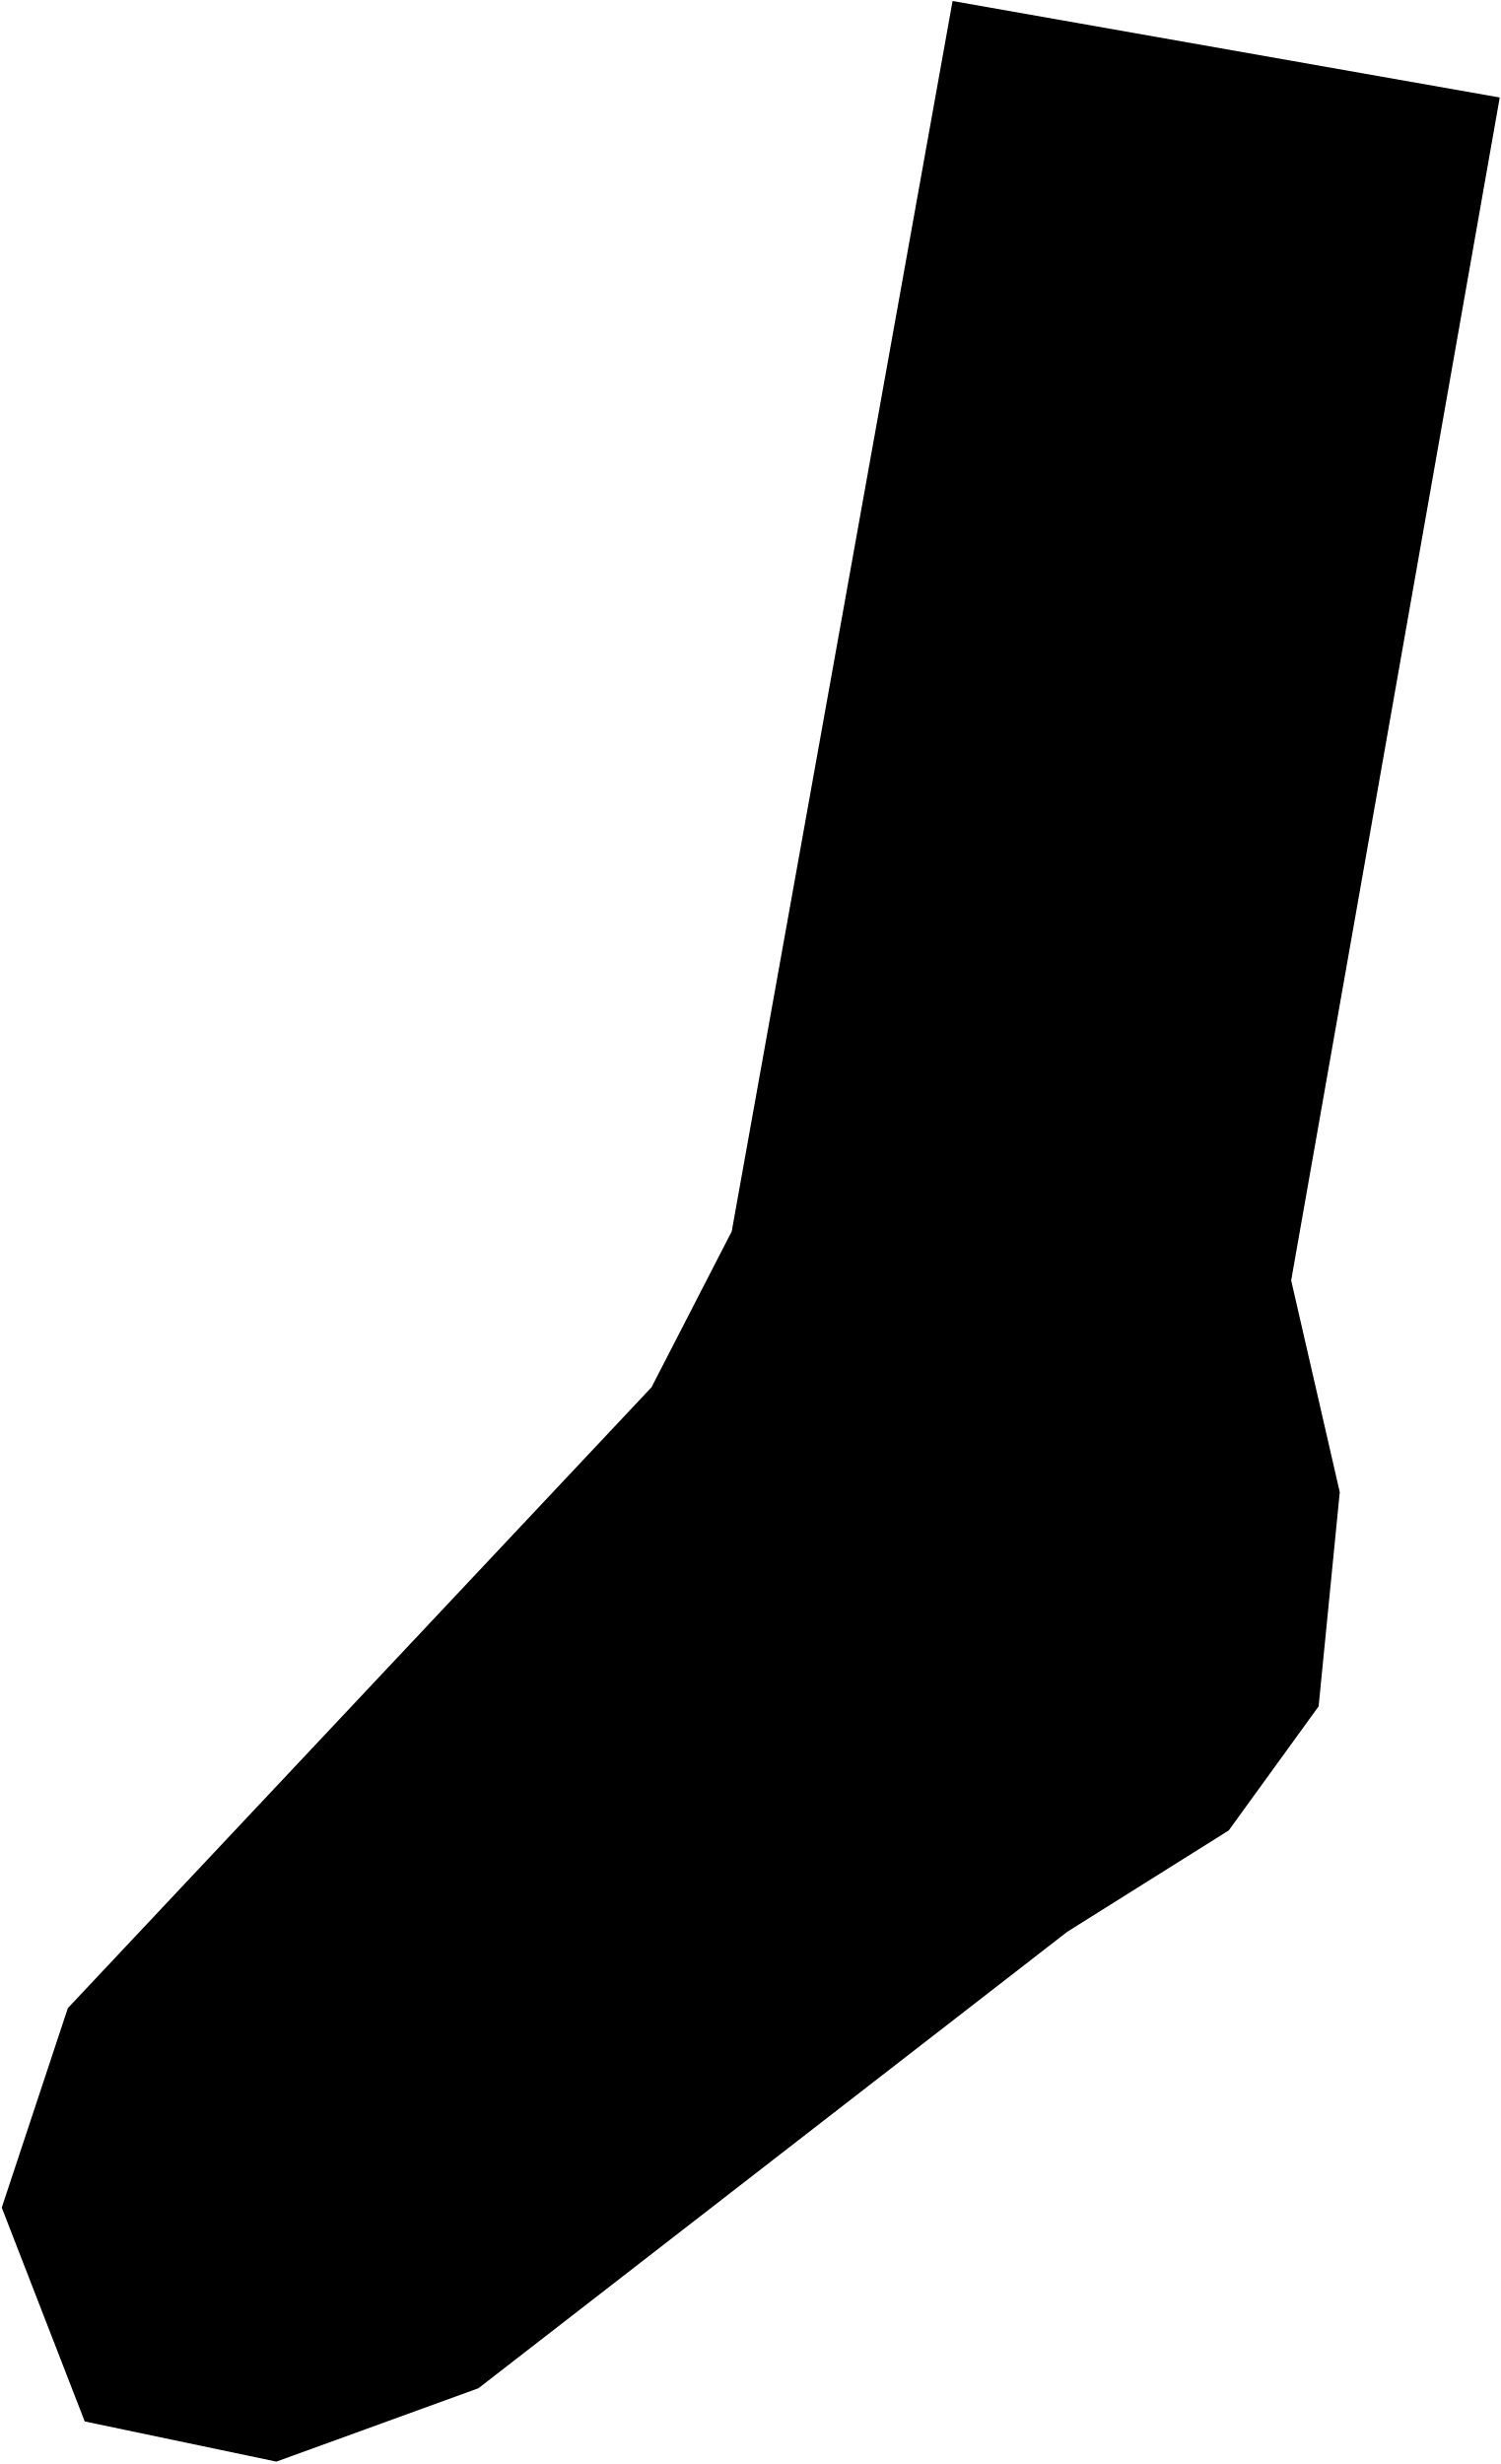
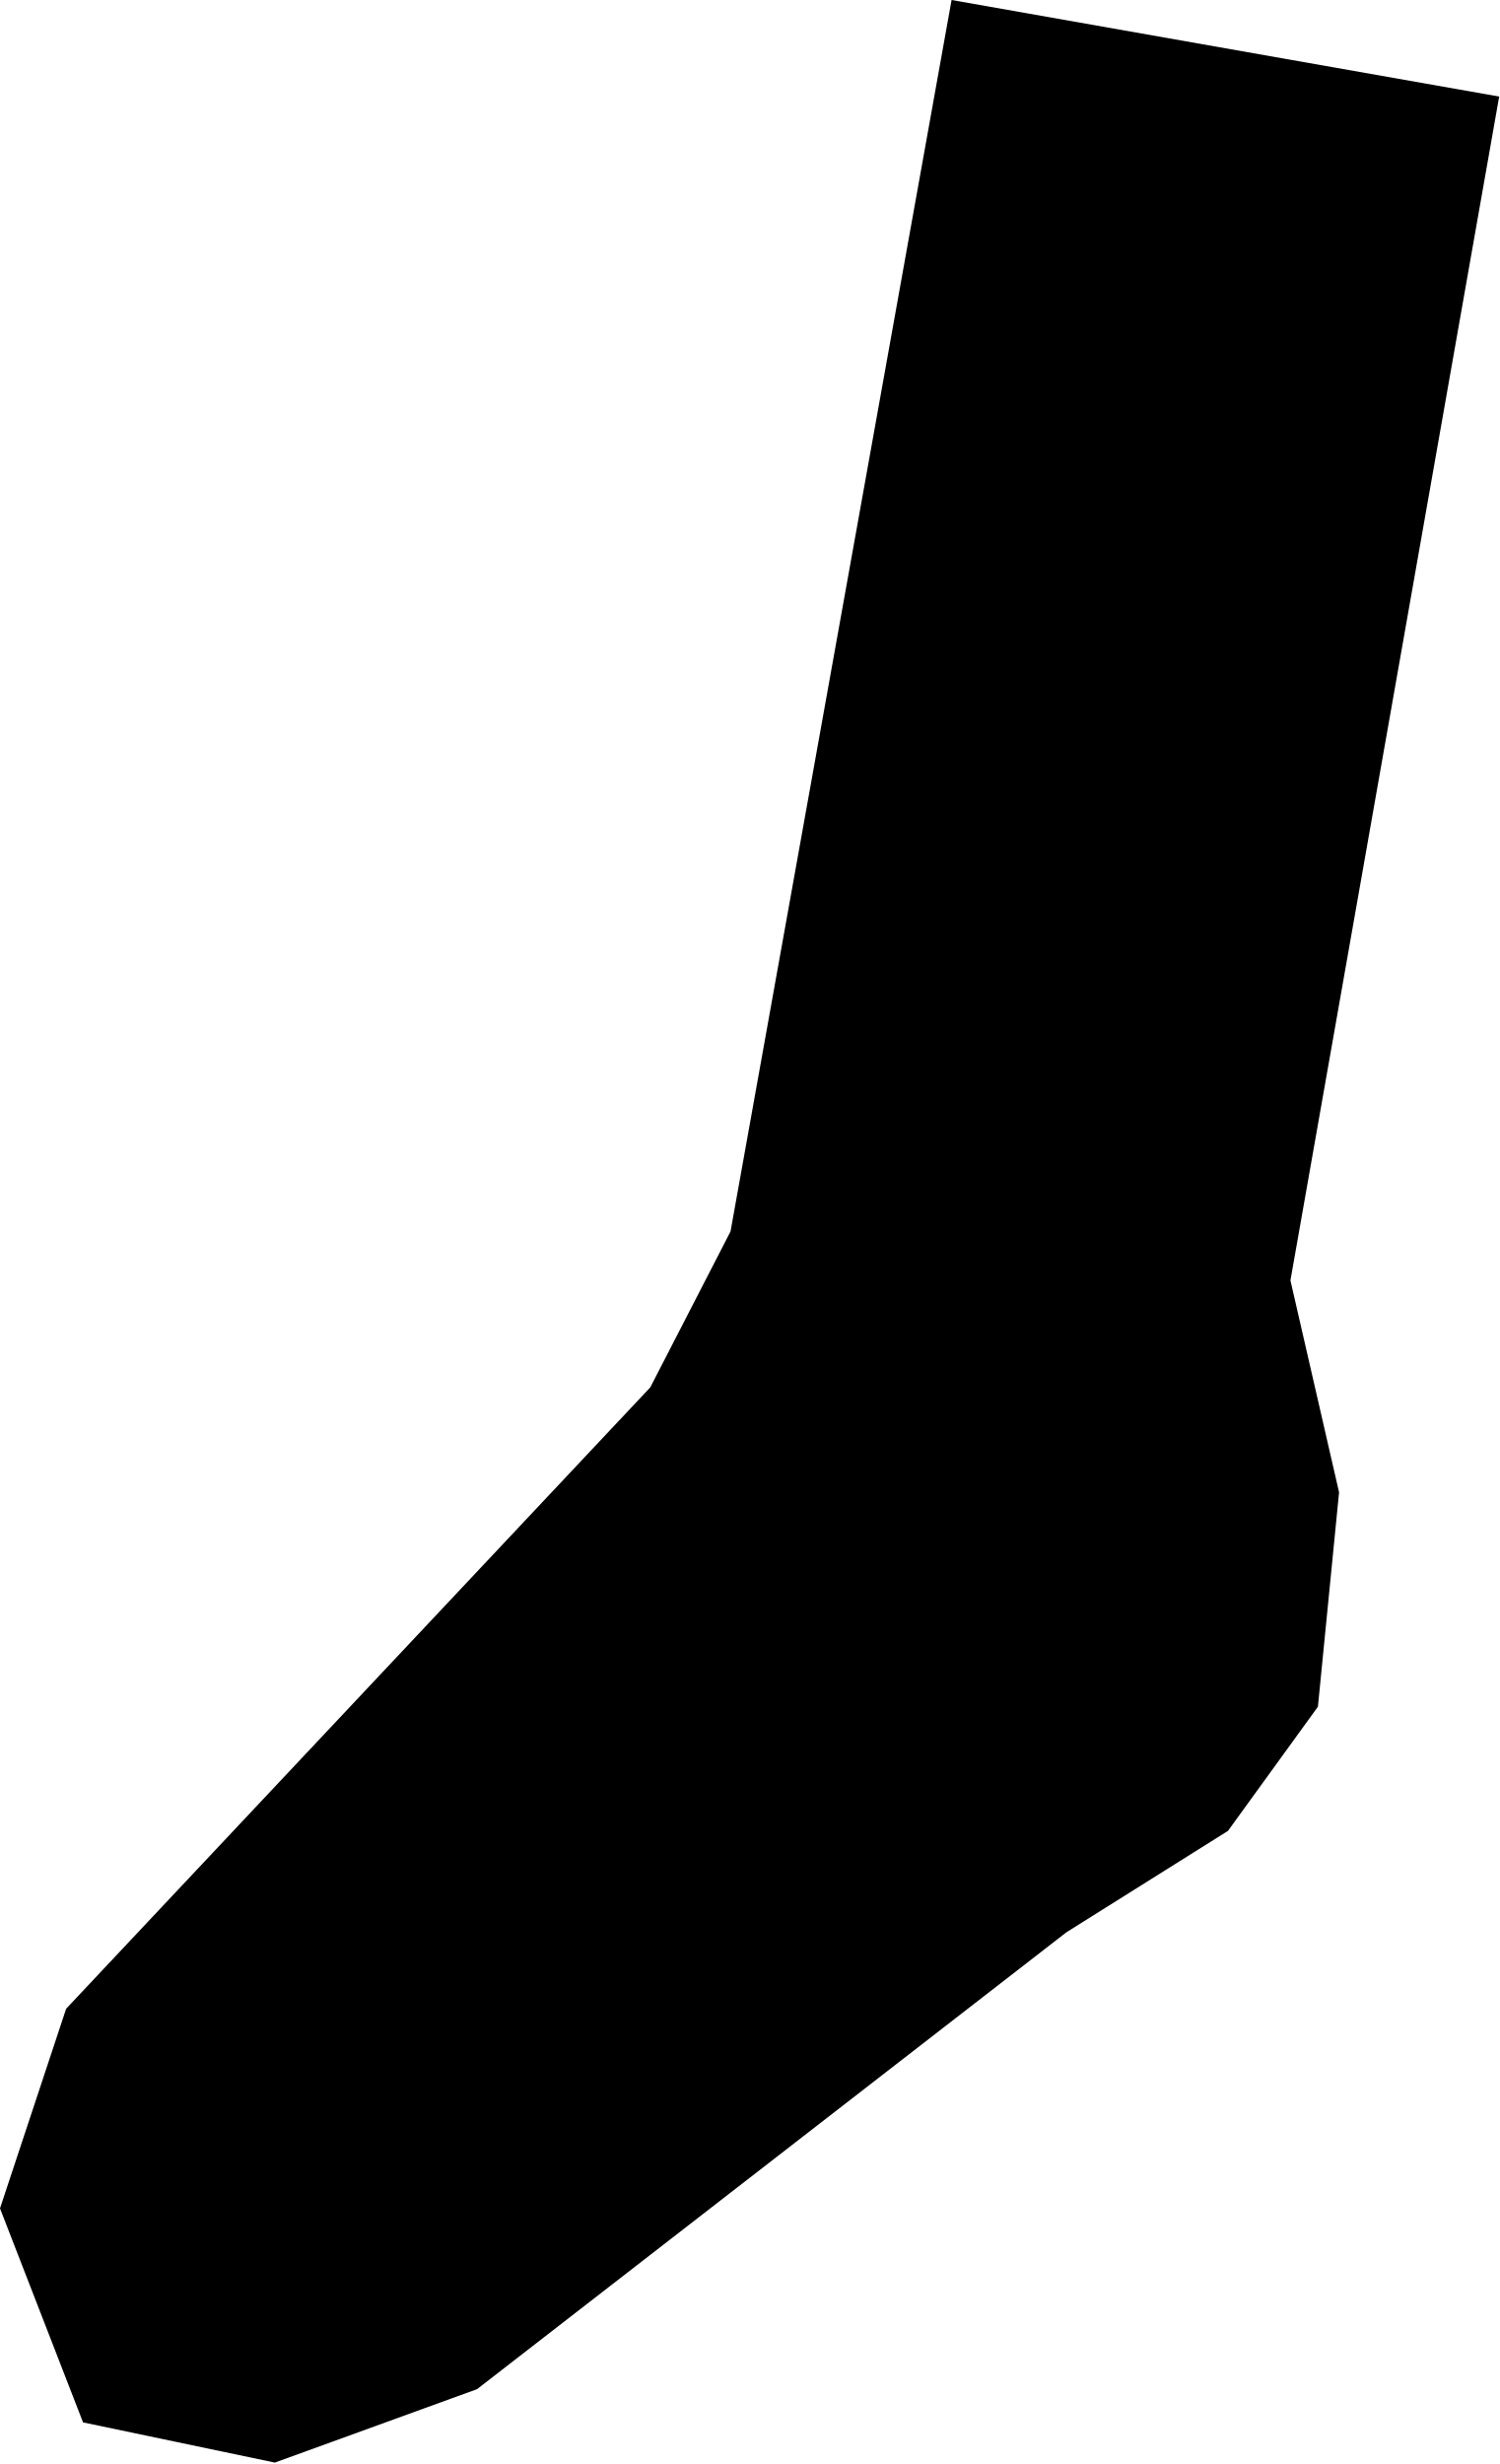
- <svg xmlns="http://www.w3.org/2000/svg" width="584" height="959" viewBox="0 0 584 959" fill="none">
-   <path d="M370.765 0.391L284.799 479.281L253.59 539.919L26.408 781.569L0.683 859.214L32.979 942.436L107.57 958.07L186.206 929.523L415.424 751.843L478.251 712.415L513.236 664.12L521.466 580.746L502.552 498.343L583.733 37.943L370.765 0.391Z" fill="black" />
+ <svg xmlns="http://www.w3.org/2000/svg" width="230" height="378" viewBox="0 0 230 378" fill="none">
+   <path d="M145.989 0L112.077 188.911L99.766 212.831L10.148 308.157L0 338.786L12.74 371.615L42.165 377.782L73.185 366.521L163.606 296.431L188.39 280.877L202.191 261.826L205.437 228.937L197.976 196.431L230 14.813L145.989 0Z" fill="black" />
</svg>
